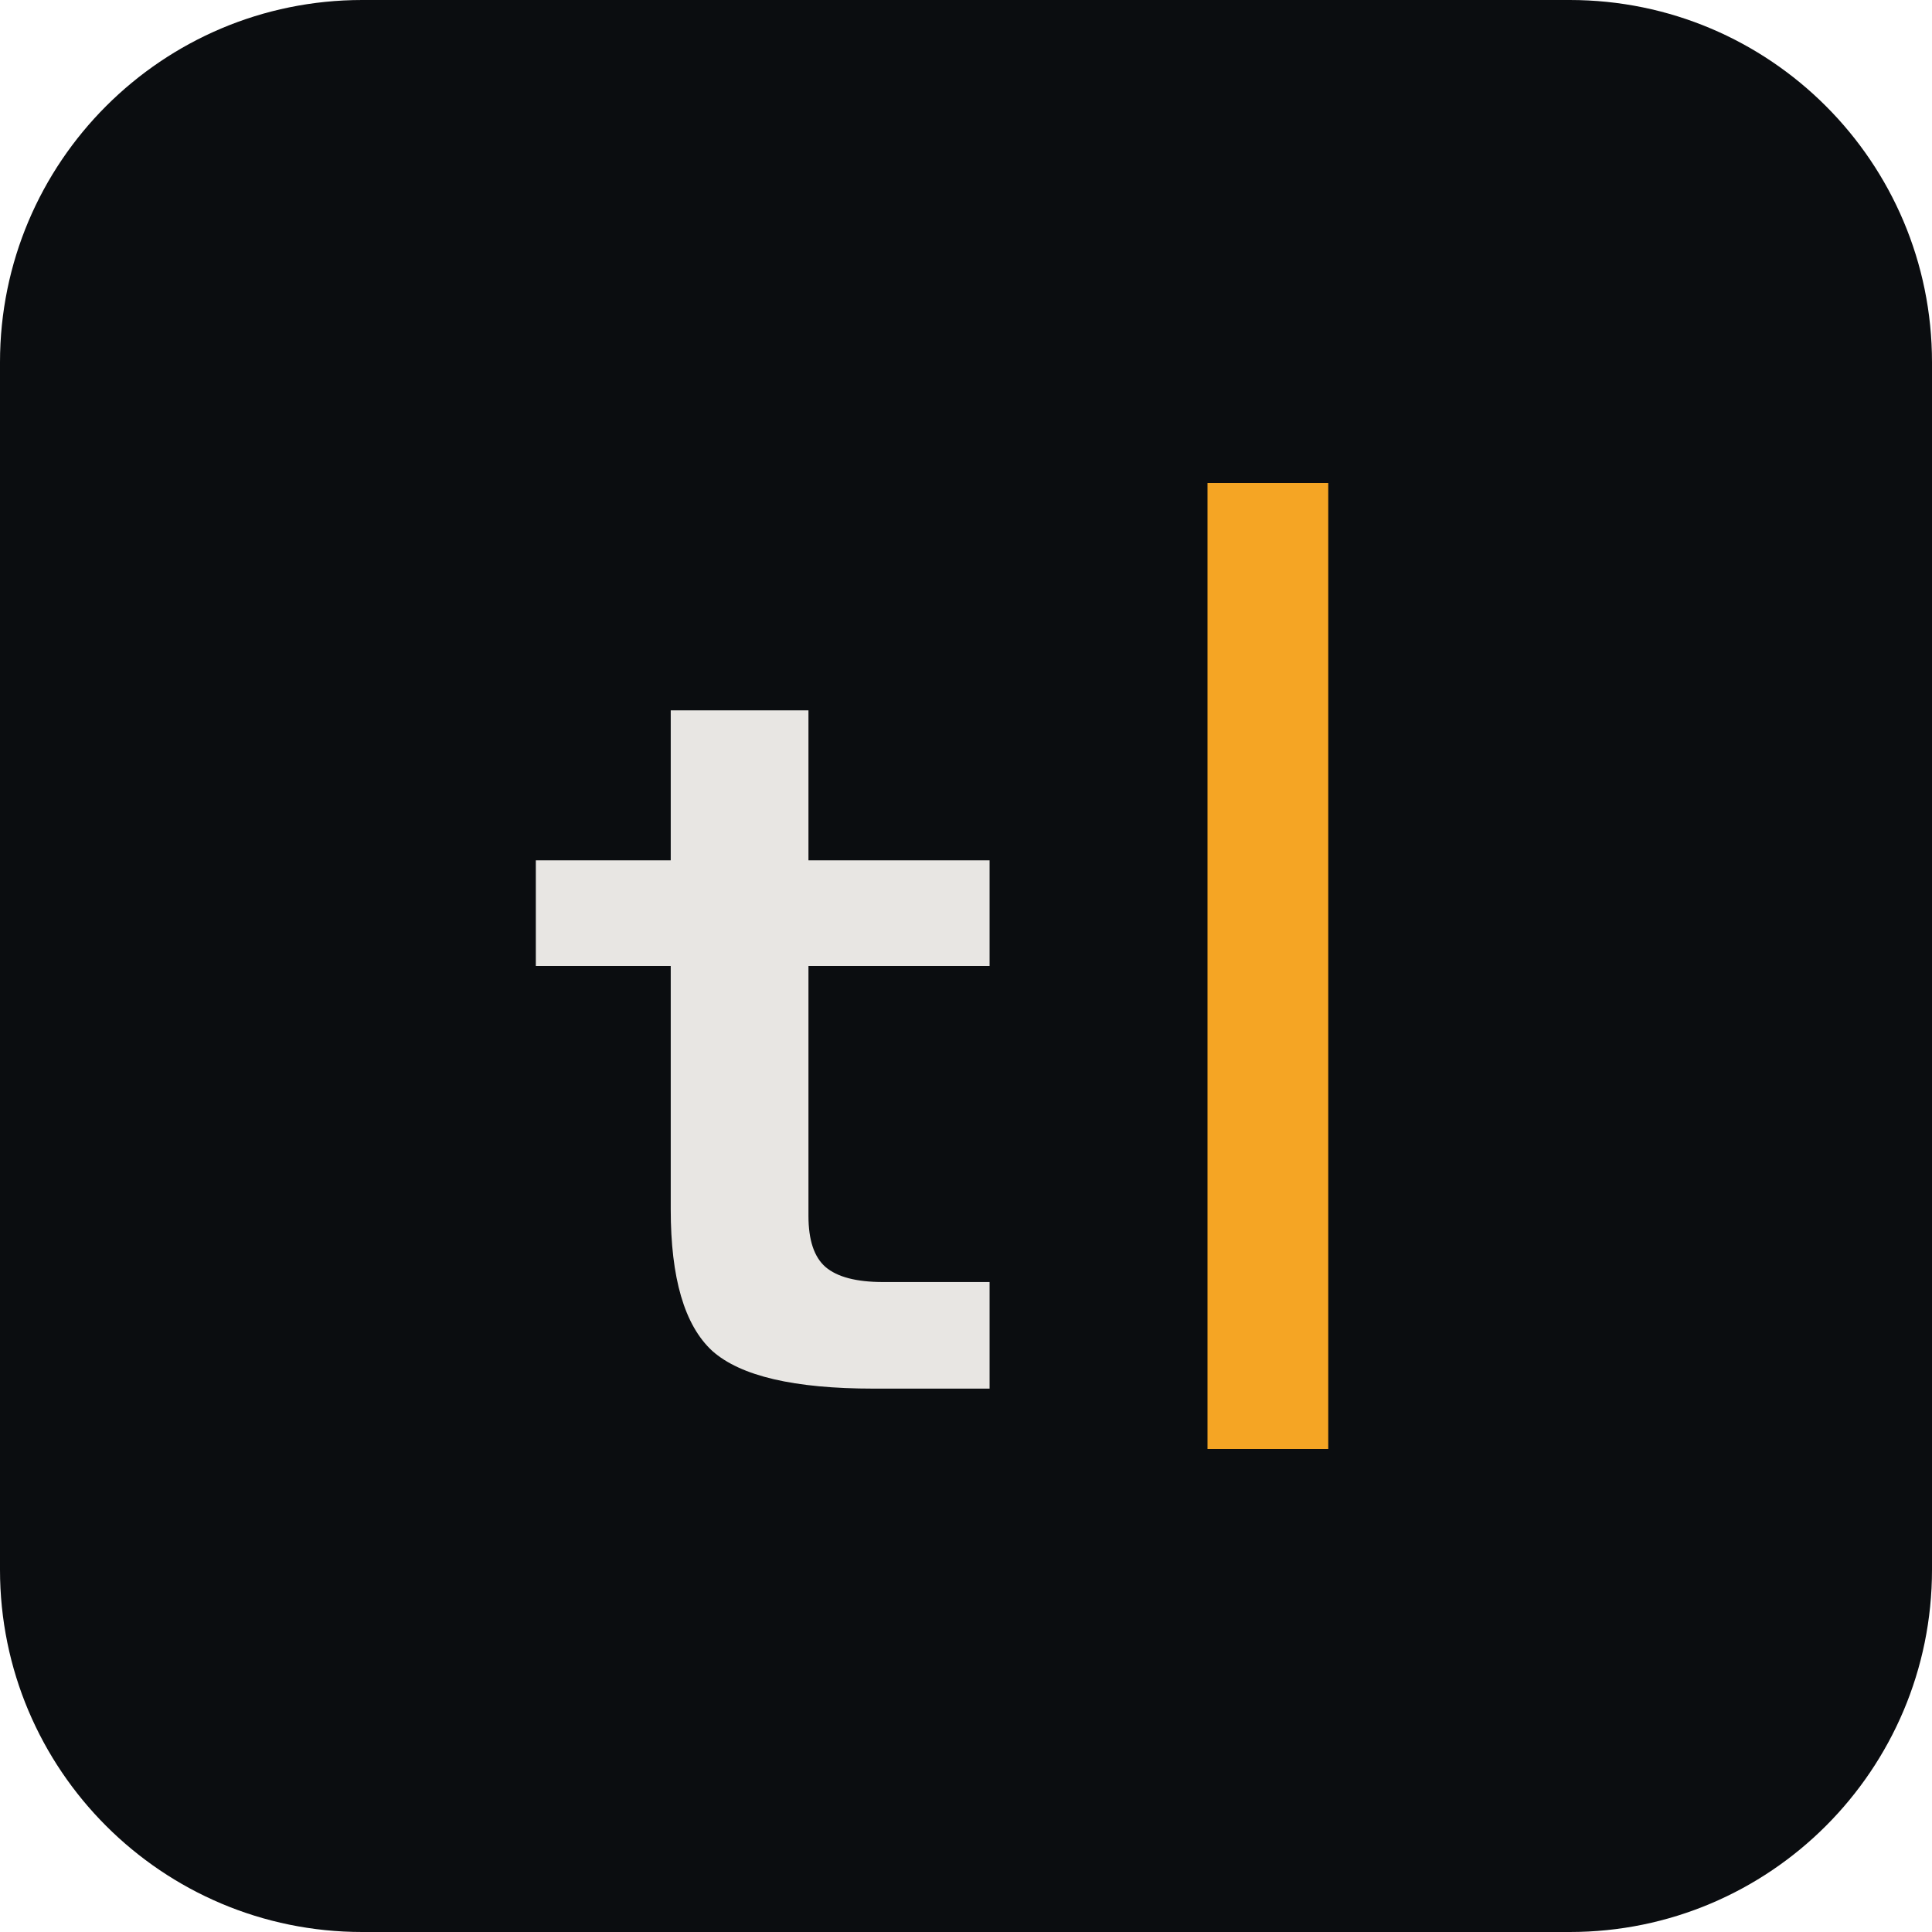
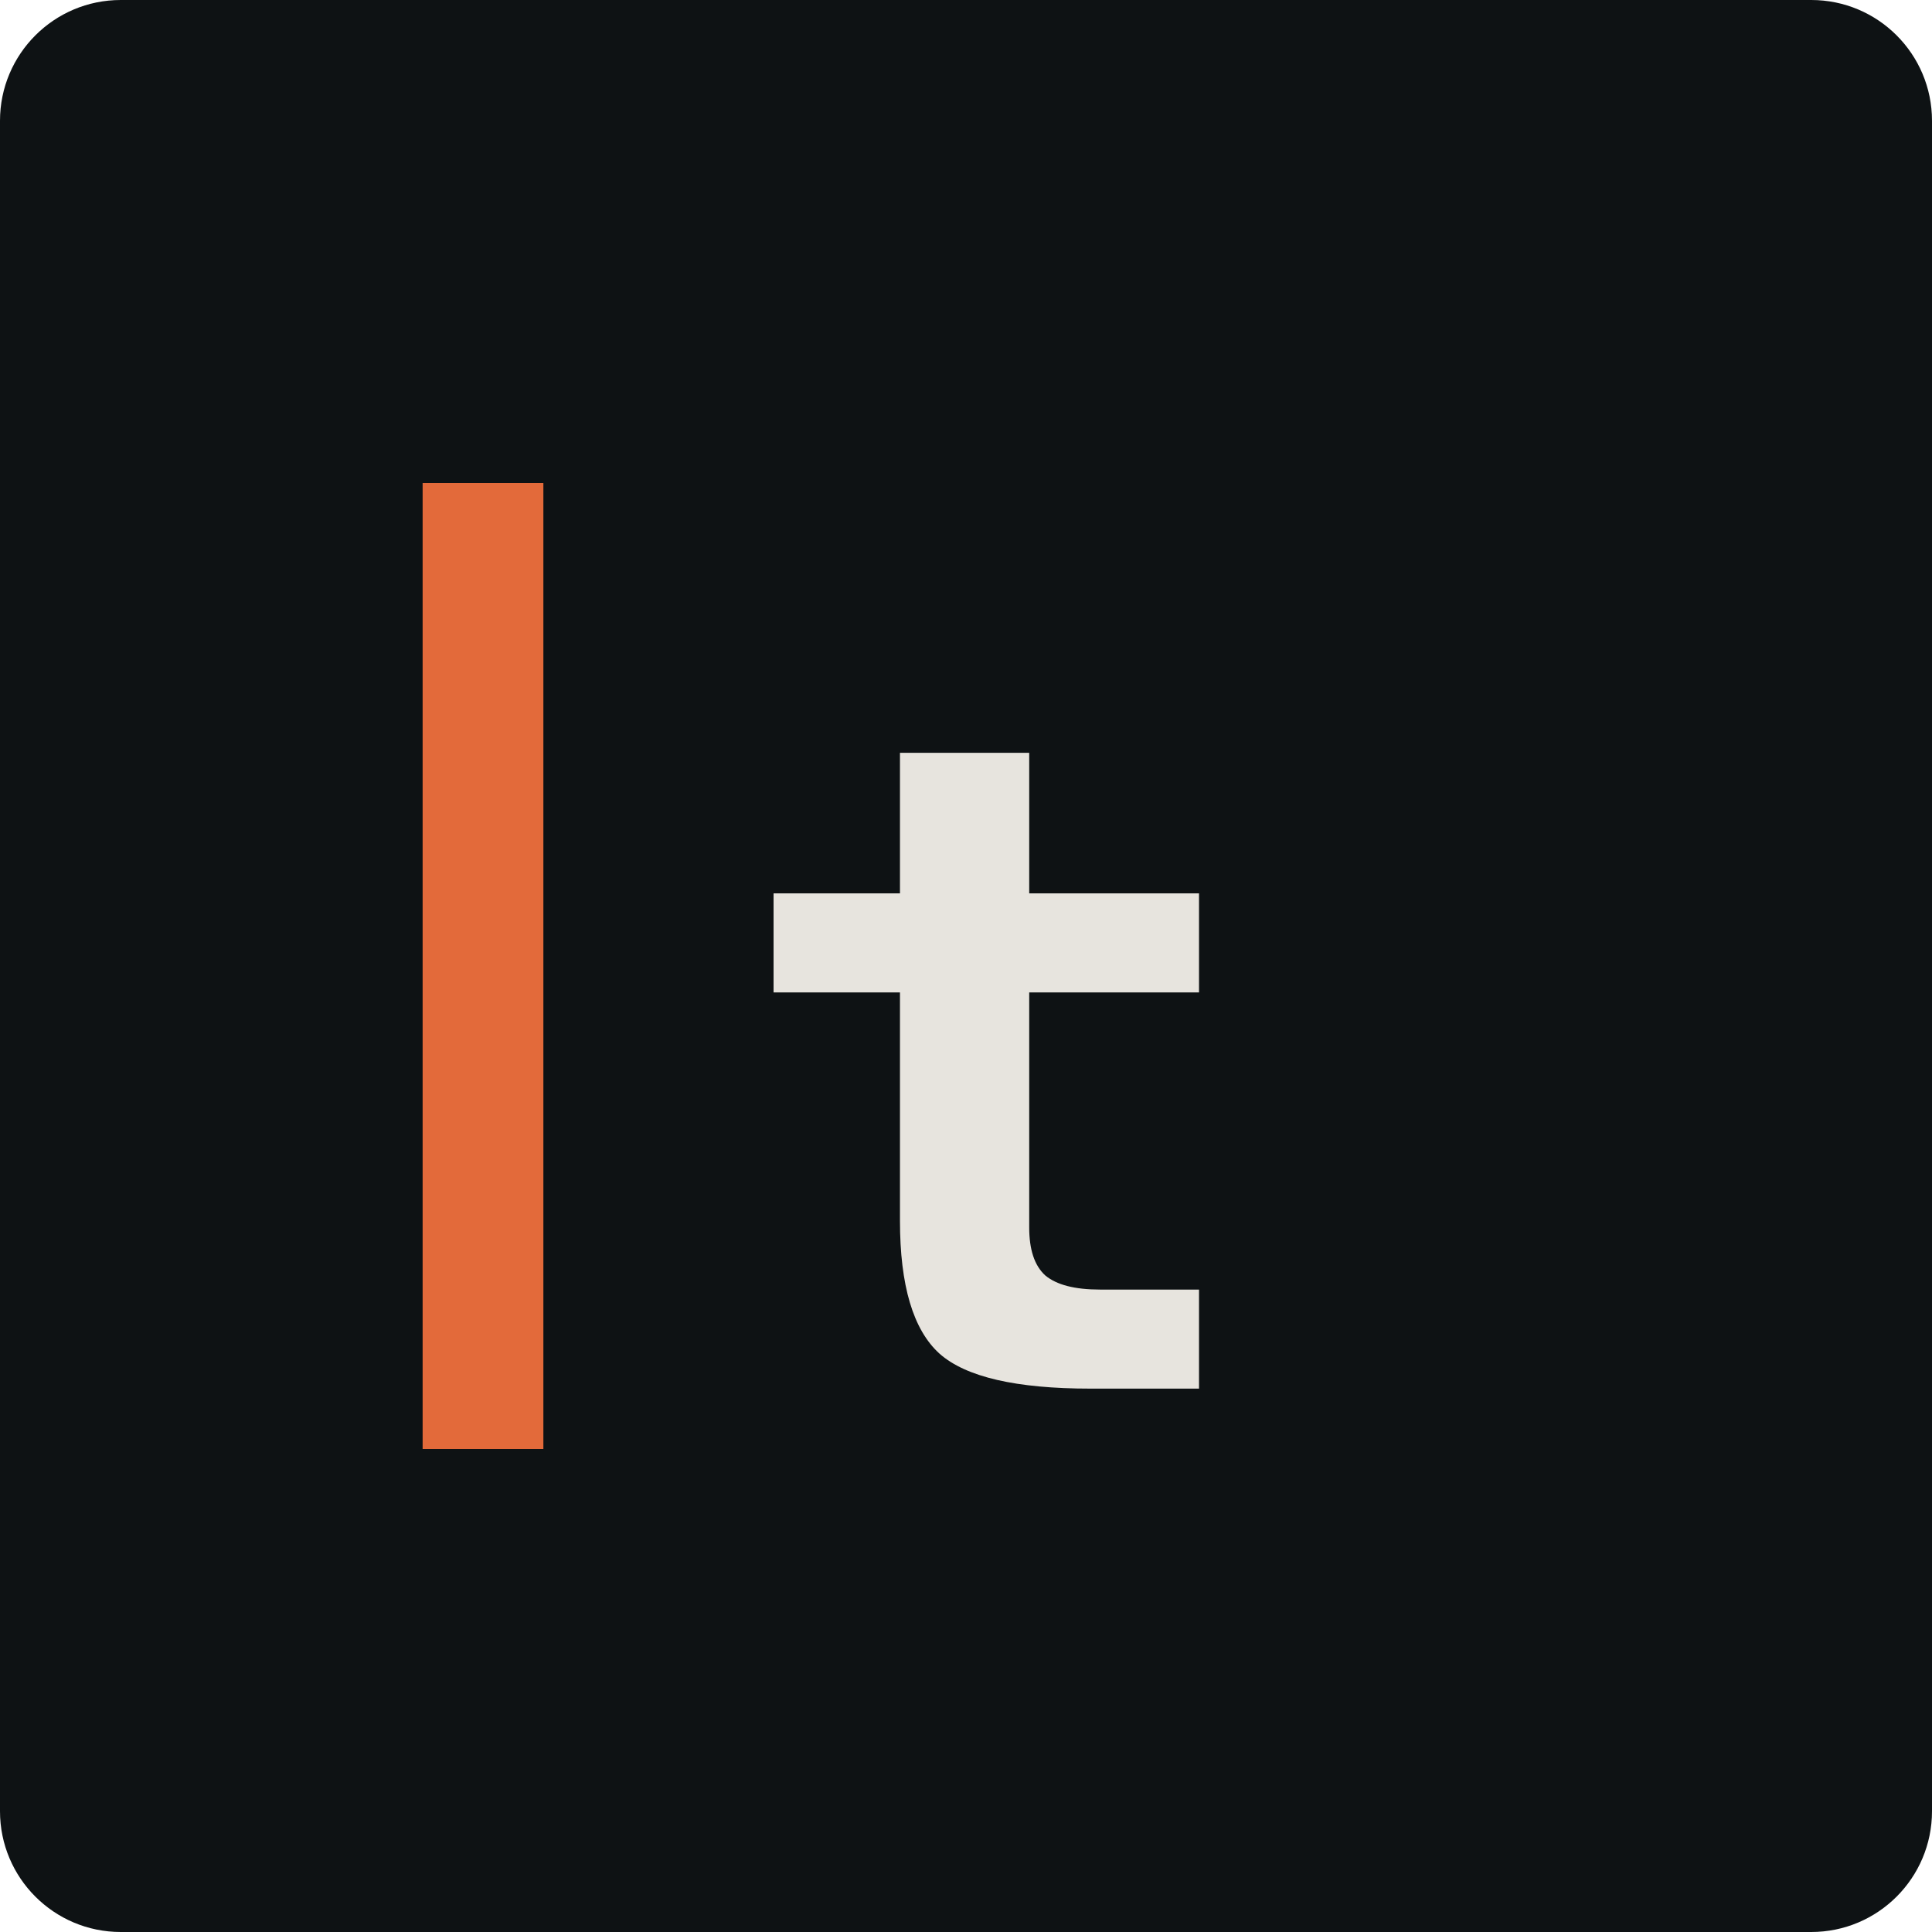
<svg xmlns="http://www.w3.org/2000/svg" viewBox="0 0 32 32">
-   <rect width="32" height="32" rx="6" fill="#0B0D10" />
-   <text x="8" y="23" font-family="ui-monospace, SFMono-Regular, Menlo, monospace" font-size="16" font-weight="600" fill="#E8E6E3">t</text>
-   <rect x="20" y="8" width="2" height="16" fill="#F5A524" />
+   <rect width="32" height="32" rx="2" fill="#0E1214" />
+   <rect x="7" y="8" width="2" height="16" fill="#E36A3A" />
+   <text x="12" y="23" font-family="ui-monospace, SFMono-Regular, Menlo, monospace" font-size="15" font-weight="600" fill="#E7E4DE">t</text>
</svg>
